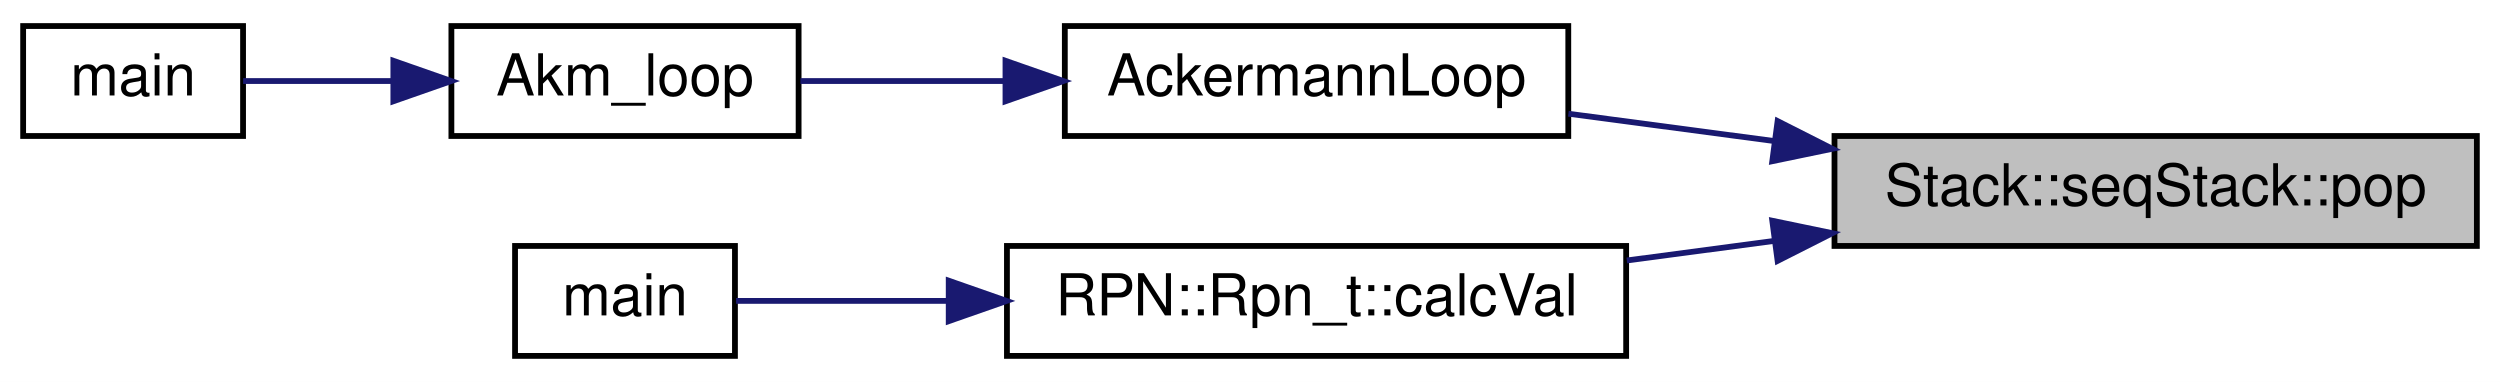
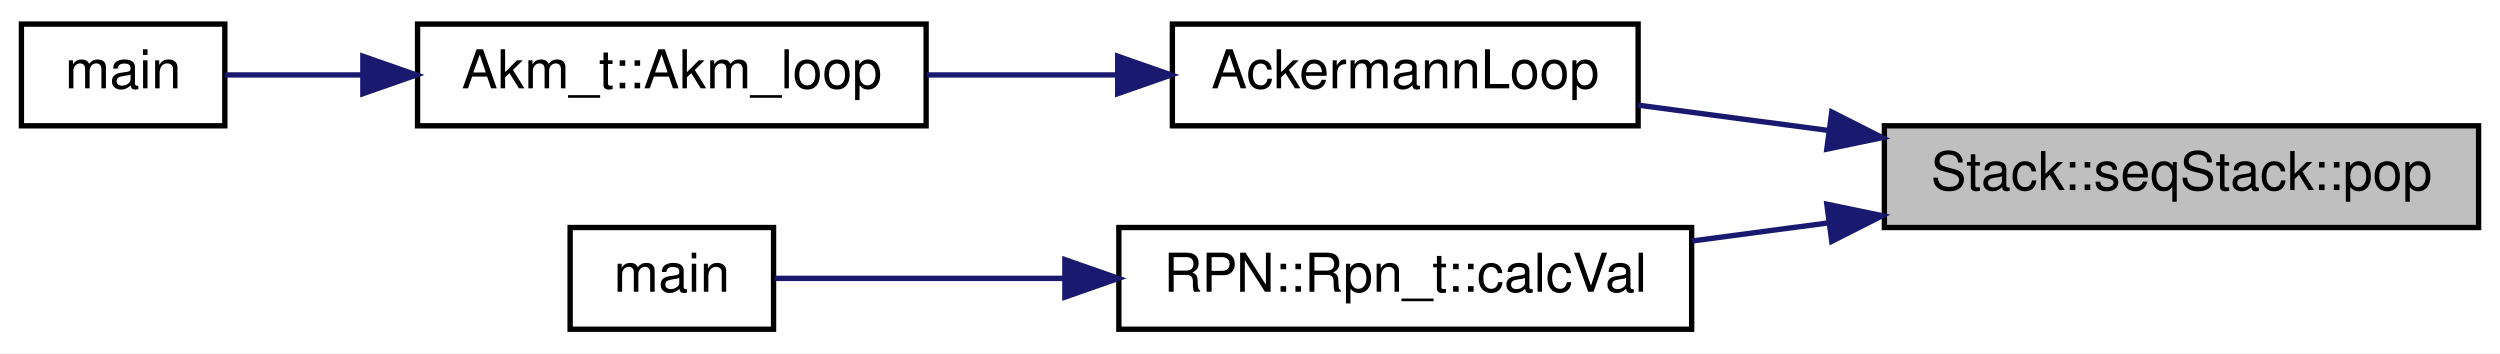
- <svg xmlns="http://www.w3.org/2000/svg" xmlns:xlink="http://www.w3.org/1999/xlink" width="432pt" height="66pt" viewBox="0.00 0.00 432.00 66.00">
+ <svg xmlns="http://www.w3.org/2000/svg" xmlns:xlink="http://www.w3.org/1999/xlink" width="467pt" height="66pt" viewBox="0.00 0.00 467.00 66.00">
  <g id="graph0" class="graph" transform="scale(1 1) rotate(0) translate(4 62)">
-     <polygon fill="white" stroke="none" points="-4,4 -4,-62 428,-62 428,4 -4,4" />
+     <polygon fill="white" stroke="none" points="-4,4 -4,-62 463,-62 463,4 -4,4" />
    <g id="node1" class="node">
      <g id="a_node1">
        <a xlink:title=" ">
-           <polygon fill="#bfbfbf" stroke="black" points="313,-19.5 313,-38.5 424,-38.5 424,-19.5 313,-19.5" />
-           <text text-anchor="middle" x="368.5" y="-26.5" font-family="Helvetica,sans-Serif" font-size="10.00">Stack::seqStack::pop</text>
+           <polygon fill="#bfbfbf" stroke="black" points="348,-19.5 348,-38.5 459,-38.5 459,-19.5 348,-19.5" />
+           <text text-anchor="middle" x="403.5" y="-26.5" font-family="Helvetica,sans-Serif" font-size="10.00">Stack::seqStack::pop</text>
        </a>
      </g>
    </g>
    <g id="node2" class="node">
      <g id="a_node2">
        <a xlink:href="_ackermann_8hh.html#a09828dd70ee57ea0c5d9832aded20690" target="_top" xlink:title=" ">
-           <polygon fill="white" stroke="black" points="180,-38.5 180,-57.5 267,-57.5 267,-38.5 180,-38.5" />
-           <text text-anchor="middle" x="223.5" y="-45.5" font-family="Helvetica,sans-Serif" font-size="10.00">AckermannLoop</text>
+           <polygon fill="white" stroke="black" points="215,-38.5 215,-57.5 302,-57.5 302,-38.5 215,-38.5" />
+           <text text-anchor="middle" x="258.5" y="-45.5" font-family="Helvetica,sans-Serif" font-size="10.00">AckermannLoop</text>
        </a>
      </g>
    </g>
    <g id="edge1" class="edge">
-       <path fill="none" stroke="midnightblue" d="M302.577,-37.626C290.513,-39.229 278.196,-40.865 267.018,-42.351" />
-       <polygon fill="midnightblue" stroke="midnightblue" points="303.17,-41.078 312.621,-36.292 302.248,-34.139 303.17,-41.078" />
+       <path fill="none" stroke="midnightblue" d="M337.577,-37.626C325.513,-39.229 313.196,-40.865 302.018,-42.351" />
+       <polygon fill="midnightblue" stroke="midnightblue" points="338.17,-41.078 347.621,-36.292 337.248,-34.139 338.17,-41.078" />
    </g>
    <g id="node5" class="node">
      <g id="a_node5">
        <a xlink:href="class_r_p_n_1_1_rpn__t.html#a760c2a7b4a404cfe61345e06110c40ff" target="_top" xlink:title="计算(后缀)表达式的值">
-           <polygon fill="white" stroke="black" points="170,-0.5 170,-19.5 277,-19.5 277,-0.5 170,-0.5" />
-           <text text-anchor="middle" x="223.5" y="-7.5" font-family="Helvetica,sans-Serif" font-size="10.00">RPN::Rpn_t::calcVal</text>
+           <polygon fill="white" stroke="black" points="205,-0.5 205,-19.5 312,-19.5 312,-0.5 205,-0.5" />
+           <text text-anchor="middle" x="258.5" y="-7.5" font-family="Helvetica,sans-Serif" font-size="10.00">RPN::Rpn_t::calcVal</text>
        </a>
      </g>
    </g>
    <g id="edge4" class="edge">
-       <path fill="none" stroke="midnightblue" d="M302.667,-20.386C294.113,-19.249 285.429,-18.096 277.113,-16.991" />
-       <polygon fill="midnightblue" stroke="midnightblue" points="302.248,-23.861 312.621,-21.708 303.17,-16.922 302.248,-23.861" />
+       <path fill="none" stroke="midnightblue" d="M337.667,-20.386C329.113,-19.249 320.429,-18.096 312.113,-16.991" />
+       <polygon fill="midnightblue" stroke="midnightblue" points="337.248,-23.861 347.621,-21.708 338.17,-16.922 337.248,-23.861" />
    </g>
    <g id="node3" class="node">
      <g id="a_node3">
-         <a xlink:href="ch3__7_8cc.html#a94409377a0d682893262661b427aaa8f" target="_top" xlink:title=" ">
-           <polygon fill="white" stroke="black" points="74,-38.5 74,-57.5 134,-57.5 134,-38.5 74,-38.5" />
-           <text text-anchor="middle" x="104" y="-45.5" font-family="Helvetica,sans-Serif" font-size="10.00">Akm_loop</text>
+         <a xlink:href="class_akm__t.html#acce004321aba1561adc7622c3e9f9e72" target="_top" xlink:title=" ">
+           <polygon fill="white" stroke="black" points="74,-38.5 74,-57.5 169,-57.5 169,-38.5 74,-38.5" />
+           <text text-anchor="middle" x="121.5" y="-45.5" font-family="Helvetica,sans-Serif" font-size="10.00">Akm_t::Akm_loop</text>
        </a>
      </g>
    </g>
    <g id="edge2" class="edge">
-       <path fill="none" stroke="midnightblue" d="M169.671,-48C157.524,-48 145.036,-48 134.313,-48" />
-       <polygon fill="midnightblue" stroke="midnightblue" points="169.747,-51.5 179.747,-48 169.747,-44.5 169.747,-51.5" />
+       <path fill="none" stroke="midnightblue" d="M204.679,-48C192.953,-48 180.606,-48 169.148,-48" />
+       <polygon fill="midnightblue" stroke="midnightblue" points="204.785,-51.5 214.785,-48 204.785,-44.5 204.785,-51.5" />
    </g>
    <g id="node4" class="node">
      <g id="a_node4">
        <a xlink:href="ch3__7_8cc.html#abf9e6b7e6f15df4b525a2e7705ba3089" target="_top" xlink:title=" ">
          <polygon fill="white" stroke="black" points="0,-38.5 0,-57.5 38,-57.5 38,-38.5 0,-38.5" />
          <text text-anchor="middle" x="19" y="-45.5" font-family="Helvetica,sans-Serif" font-size="10.00">main</text>
        </a>
      </g>
    </g>
    <g id="edge3" class="edge">
-       <path fill="none" stroke="midnightblue" d="M63.904,-48C54.848,-48 45.639,-48 38.01,-48" />
-       <polygon fill="midnightblue" stroke="midnightblue" points="63.971,-51.5 73.971,-48 63.971,-44.5 63.971,-51.5" />
+       <path fill="none" stroke="midnightblue" d="M63.648,-48C54.364,-48 45.386,-48 38.011,-48" />
+       <polygon fill="midnightblue" stroke="midnightblue" points="63.781,-51.5 73.781,-48 63.781,-44.5 63.781,-51.5" />
    </g>
    <g id="node6" class="node">
      <g id="a_node6">
        <a xlink:href="ch3__5_8cc.html#abf9e6b7e6f15df4b525a2e7705ba3089" target="_top" xlink:title=" ">
-           <polygon fill="white" stroke="black" points="85,-0.5 85,-19.5 123,-19.5 123,-0.5 85,-0.5" />
-           <text text-anchor="middle" x="104" y="-7.5" font-family="Helvetica,sans-Serif" font-size="10.00">main</text>
+           <polygon fill="white" stroke="black" points="102.5,-0.5 102.5,-19.5 140.5,-19.5 140.5,-0.5 102.5,-0.5" />
+           <text text-anchor="middle" x="121.5" y="-7.5" font-family="Helvetica,sans-Serif" font-size="10.00">main</text>
        </a>
      </g>
    </g>
    <g id="edge5" class="edge">
-       <path fill="none" stroke="midnightblue" d="M159.696,-10C146.317,-10 133.219,-10 123.196,-10" />
-       <polygon fill="midnightblue" stroke="midnightblue" points="159.936,-13.5 169.936,-10 159.936,-6.5 159.936,-13.5" />
+       <path fill="none" stroke="midnightblue" d="M194.71,-10C175.027,-10 154.806,-10 140.788,-10" />
+       <polygon fill="midnightblue" stroke="midnightblue" points="194.919,-13.5 204.919,-10 194.919,-6.5 194.919,-13.5" />
    </g>
  </g>
</svg>
